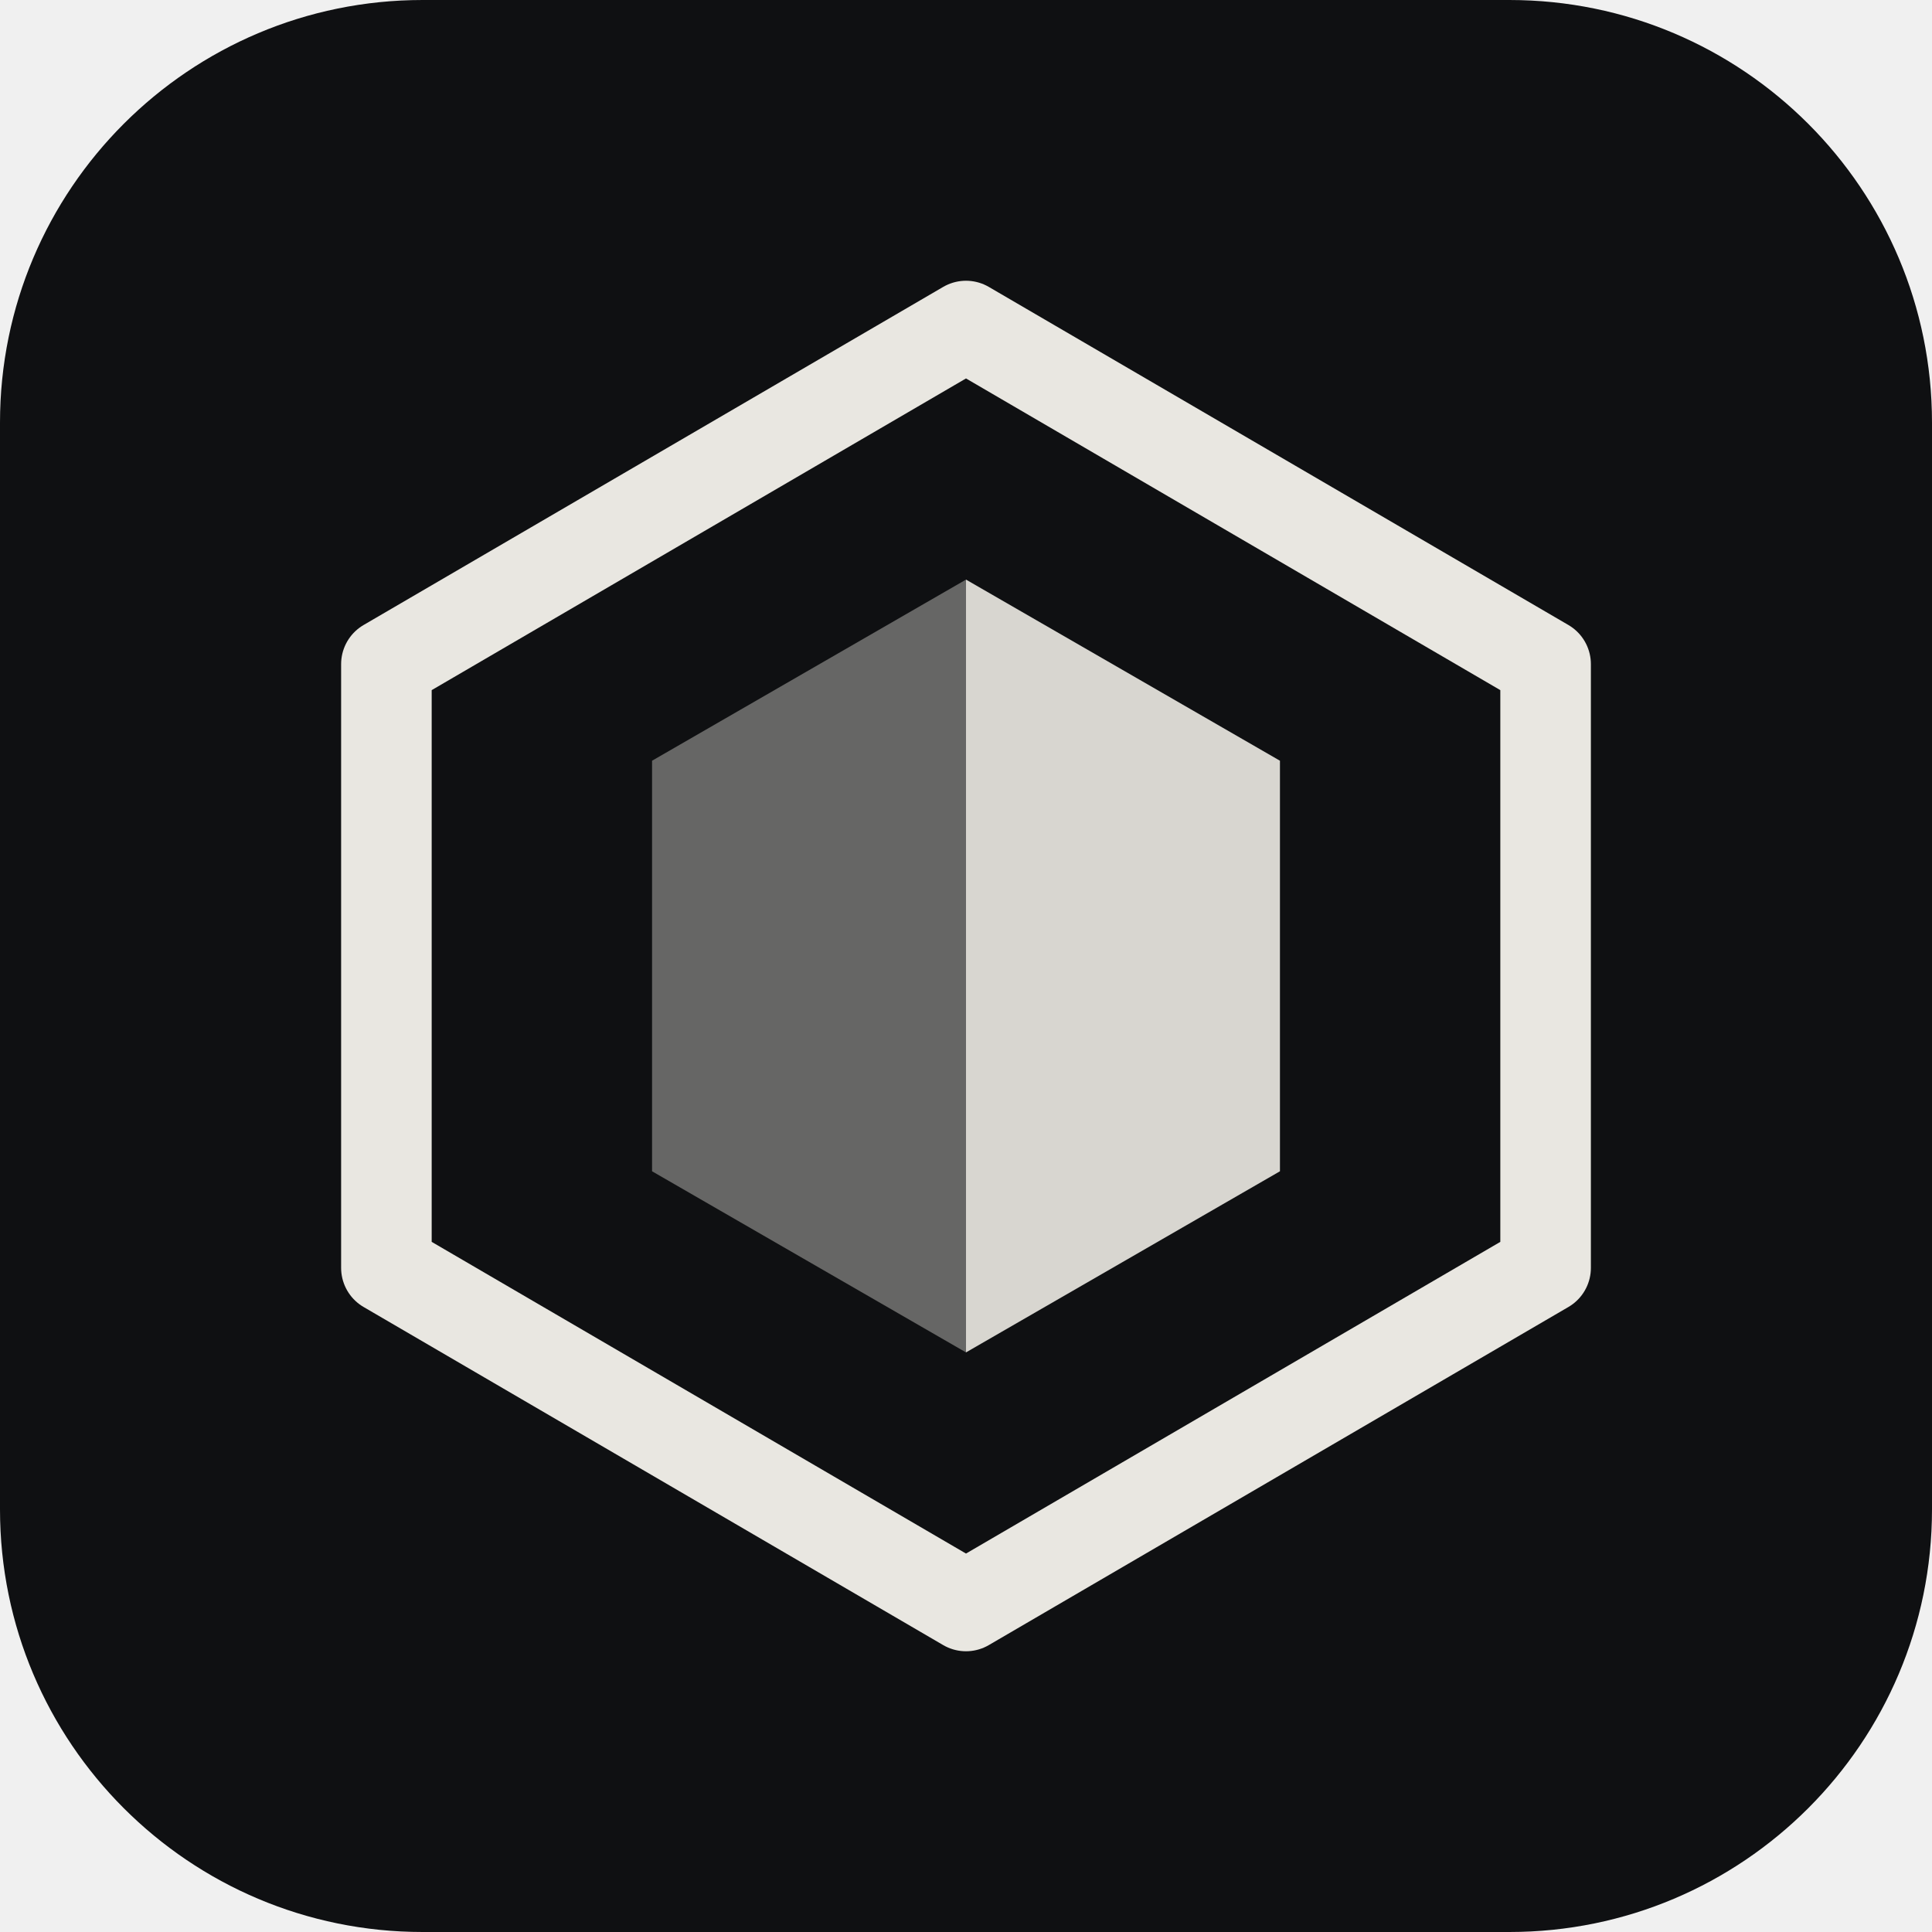
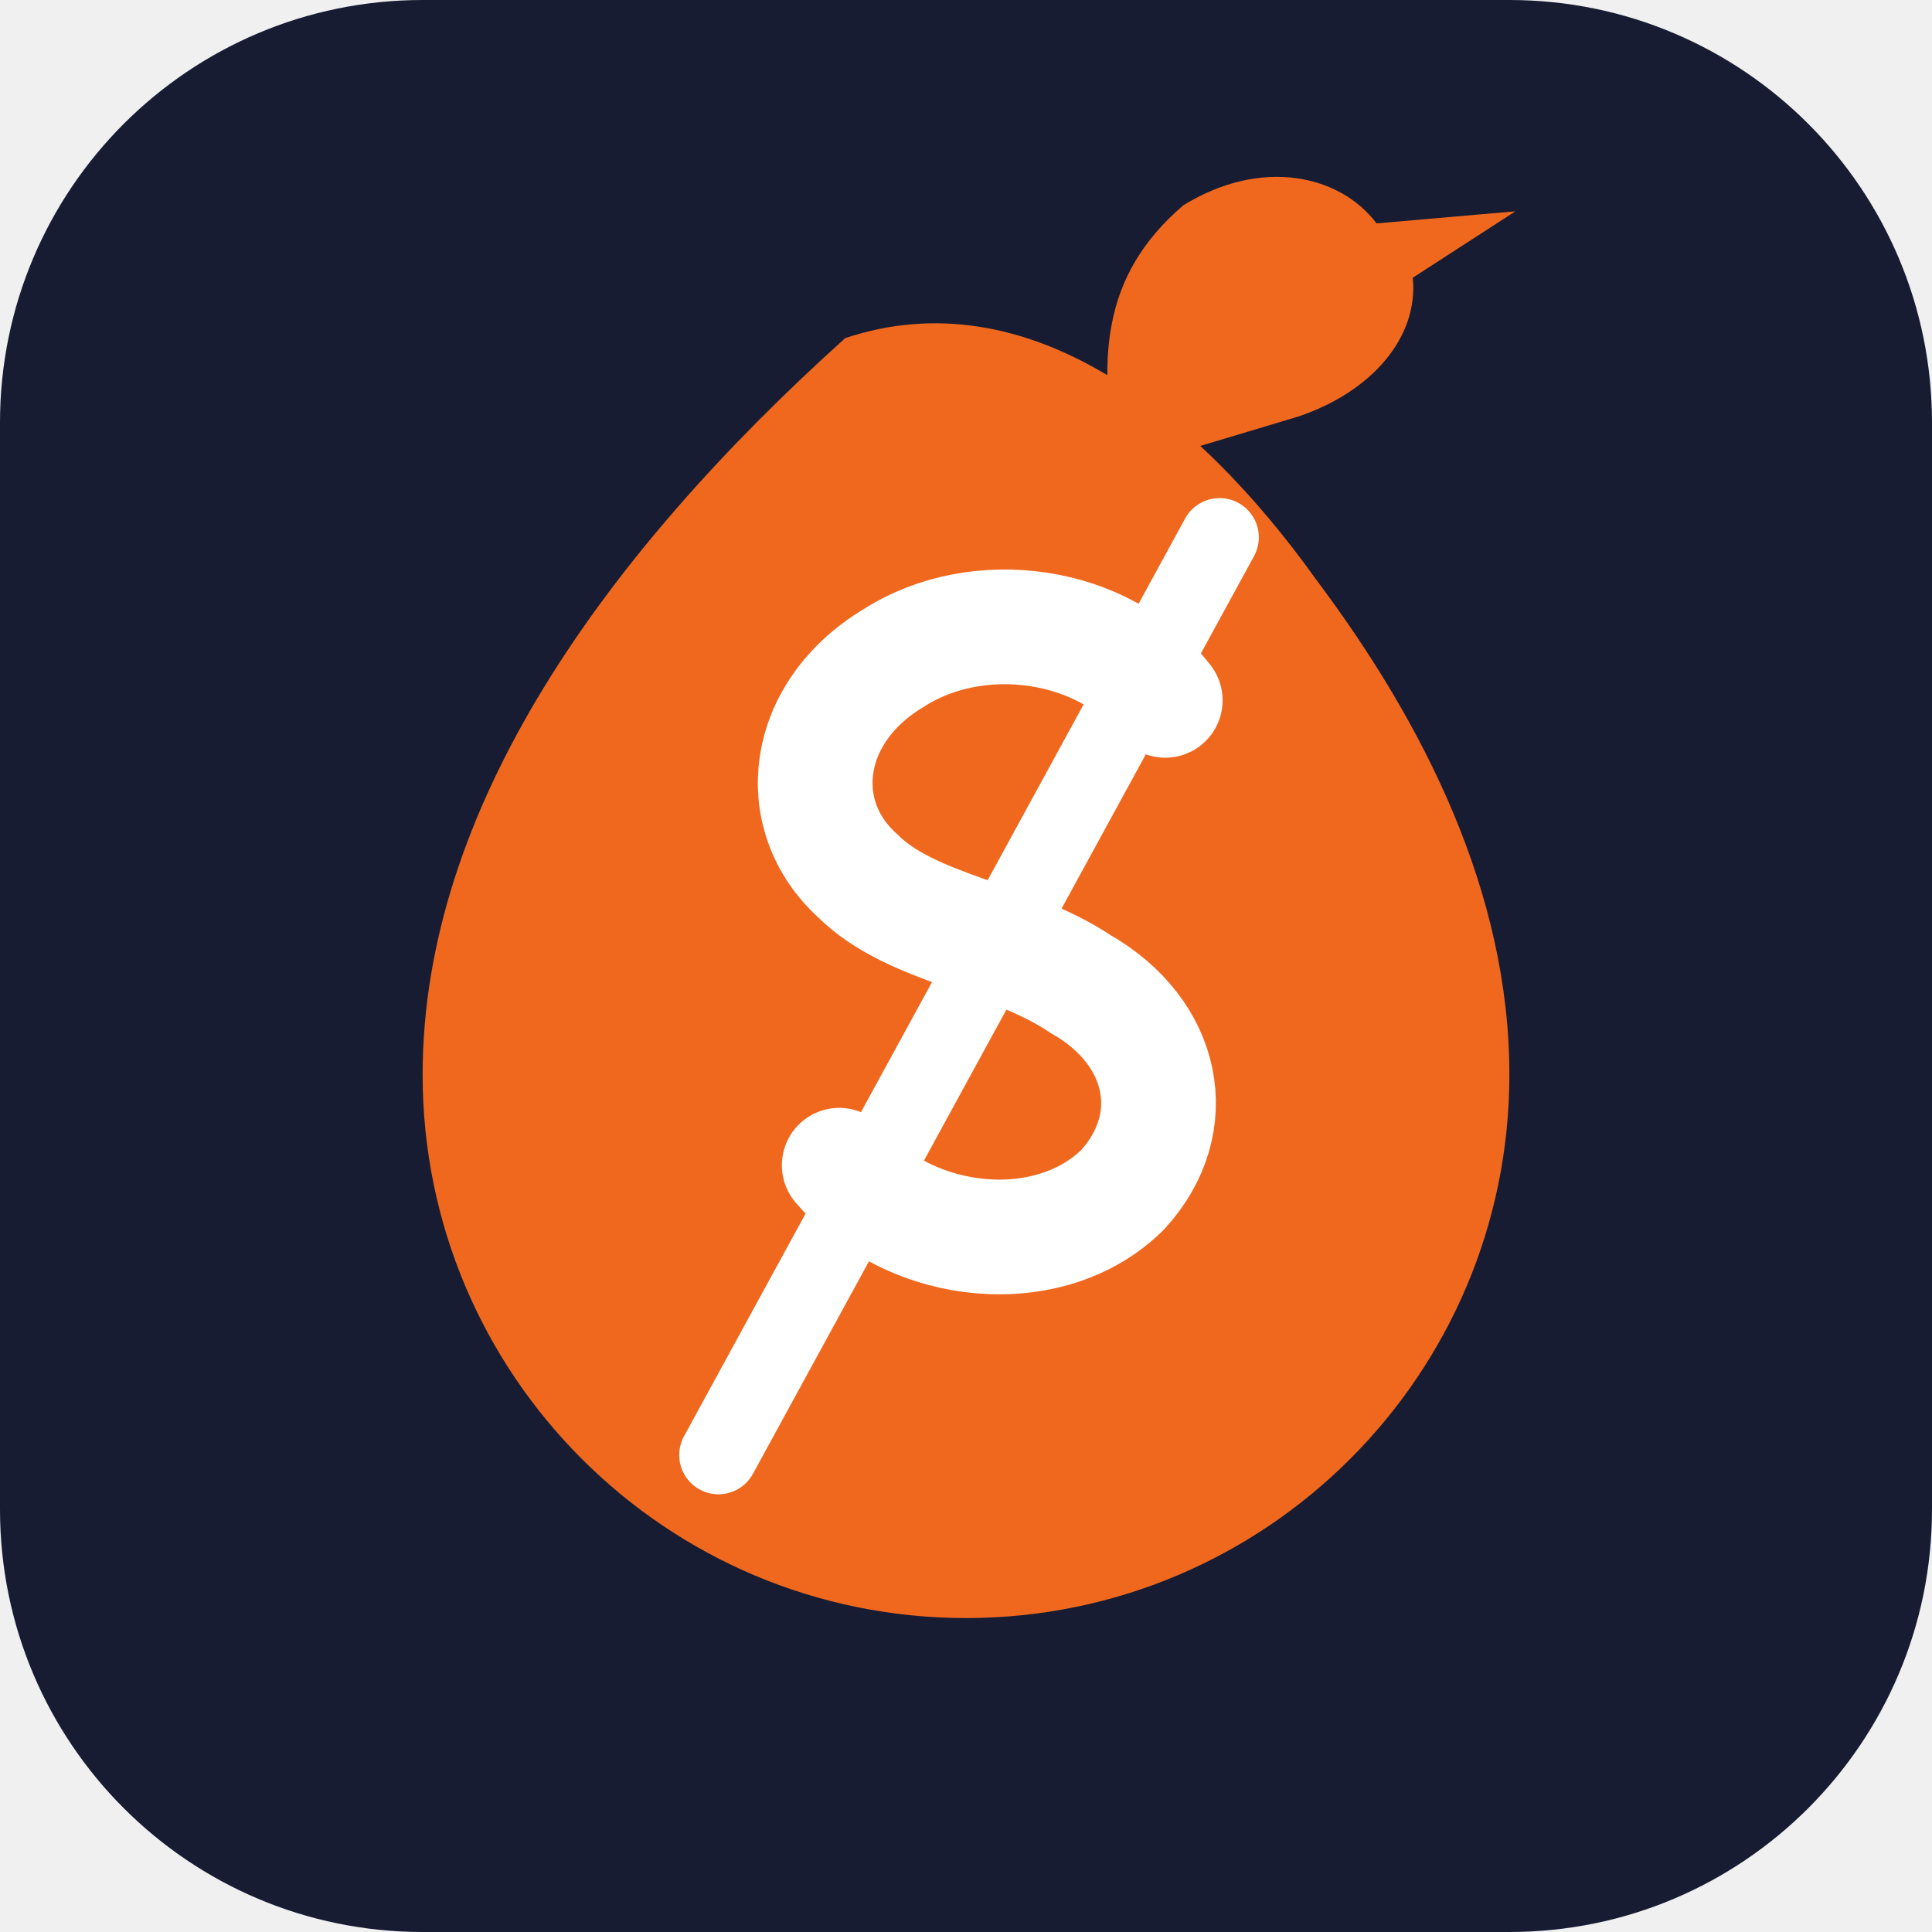
<svg xmlns="http://www.w3.org/2000/svg" viewBox="0 0 32 32">
-   <rect width="32" height="32" rx="7" fill="#0f1012" />
-   <path d="M16 5.4 25.6 11 25.6 21 16 26.6 6.4 21 6.4 11Z" fill="none" stroke="#e9e7e1" stroke-width="1.5" stroke-linejoin="round" />
-   <path d="M16 9.6 21.2 12.6 21.2 19.4 16 22.4 16 9.6Z" fill="#e9e7e1" opacity=".92" />
-   <path d="M16 9.6 10.8 12.6 10.8 19.4 16 22.4 16 9.6Z" fill="#e9e7e1" opacity=".4" />
+   <rect width="32" height="32" rx="7" fill="#171c33" />
+   <path d="M14 5.6 C10 9.2 7 13.4 7 17.8 a9 9 0 0 0 18 0 c0 -3 -1.4 -5.8 -3.2 -8.2 C19.8 6.8 17 4.6 14 5.6 Z" fill="#f0681e" />
+   <path d="M19.6 3.4 c1.3 -.8 2.6 -.5 3.2 .3 l2.3 -.2 -1.7 1.1 c.1 1 -.7 1.9 -1.9 2.3 l-3 .9 c-.3 -1.8 -.3 -3.2 1.1 -4.4 Z" fill="#f0681e" />
+   <path d="M19.3 11.6 c-1 -1.3 -3.1 -1.6 -4.5 -.7 -1.5 .9 -1.7 2.6 -.6 3.6 .9 .9 2.5 1 3.7 1.8 1.4 .8 1.7 2.3 .7 3.4 -1.2 1.2 -3.5 1 -4.7 -.4" fill="none" stroke="#fff" stroke-width="1.9" stroke-linecap="round" />
+   <path d="M20.2 8.9 L11.9 24.1" fill="none" stroke="#fff" stroke-width="1.3" stroke-linecap="round" />
</svg>
